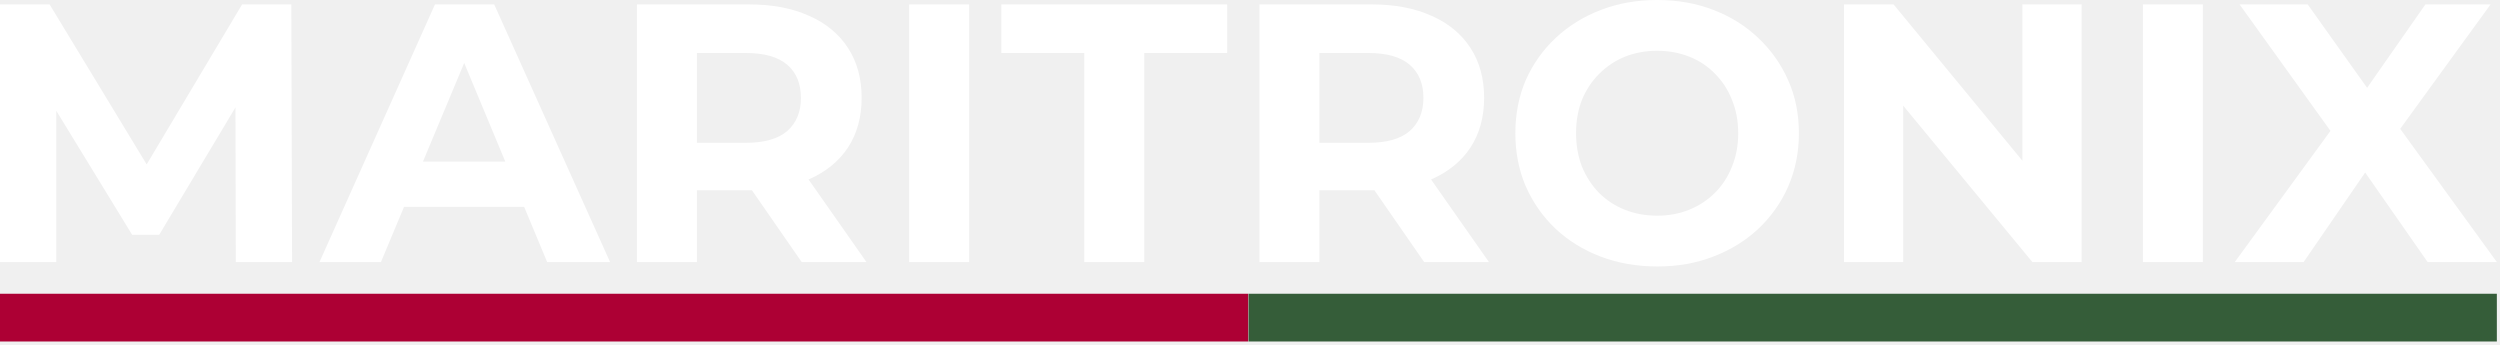
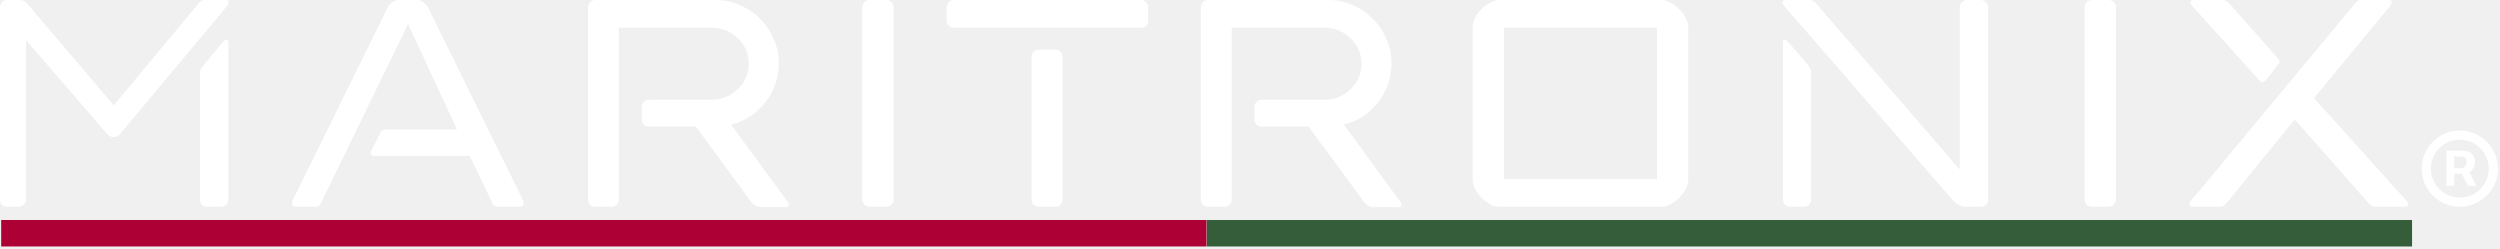
- <svg xmlns="http://www.w3.org/2000/svg" width="196" height="27" viewBox="0 0 196 27" fill="none">
-   <g clip-path="url(#clip0_123_2335)">
-     <path d="M0 20.545V0.346H3.889L12.538 14.601H10.477L18.98 0.346H22.84L22.898 20.545H18.487L18.458 7.07H19.27L12.48 18.41H10.361L3.425 7.07H4.412V20.545H0Z" fill="white" />
-     <path d="M25.048 20.545L34.102 0.346H38.746L47.83 20.545H42.896L35.466 2.712H37.324L29.866 20.545H25.048ZM29.575 16.217L30.823 12.668H41.271L42.548 16.217H29.575Z" fill="white" />
-     <path d="M49.937 20.545V0.346H58.73C60.549 0.346 62.116 0.644 63.432 1.241C64.748 1.818 65.763 2.655 66.479 3.751C67.195 4.848 67.553 6.156 67.553 7.675C67.553 9.176 67.195 10.475 66.479 11.571C65.763 12.648 64.748 13.475 63.432 14.053C62.116 14.63 60.549 14.918 58.73 14.918H52.549L54.638 12.869V20.545H49.937ZM62.852 20.545L57.773 13.216H62.793L67.93 20.545H62.852ZM54.638 13.389L52.549 11.196H58.469C59.92 11.196 61.004 10.888 61.72 10.273C62.436 9.638 62.793 8.772 62.793 7.675C62.793 6.56 62.436 5.694 61.72 5.078C61.004 4.463 59.92 4.155 58.469 4.155H52.549L54.638 1.933V13.389Z" fill="white" />
-     <path d="M71.278 20.545V0.346H75.979V20.545H71.278Z" fill="white" />
-     <path d="M85.008 20.545V4.155H78.507V0.346H96.21V4.155H89.709V20.545H85.008Z" fill="white" />
-     <path d="M98.74 20.545V0.346H107.533C109.352 0.346 110.919 0.644 112.235 1.241C113.55 1.818 114.566 2.655 115.282 3.751C115.998 4.848 116.356 6.156 116.356 7.675C116.356 9.176 115.998 10.475 115.282 11.571C114.566 12.648 113.55 13.475 112.235 14.053C110.919 14.63 109.352 14.918 107.533 14.918H101.352L103.441 12.869V20.545H98.74ZM111.654 20.545L106.575 13.216H111.596L116.733 20.545H111.654ZM103.441 13.389L101.352 11.196H107.272C108.723 11.196 109.807 10.888 110.522 10.273C111.238 9.638 111.596 8.772 111.596 7.675C111.596 6.56 111.238 5.694 110.522 5.078C109.807 4.463 108.723 4.155 107.272 4.155H101.352L103.441 1.933V13.389Z" fill="white" />
-     <path d="M129.948 20.891C128.342 20.891 126.852 20.632 125.479 20.112C124.124 19.593 122.944 18.862 121.938 17.919C120.951 16.977 120.178 15.87 119.616 14.601C119.075 13.331 118.804 11.946 118.804 10.446C118.804 8.945 119.075 7.56 119.616 6.29C120.178 5.021 120.961 3.915 121.967 2.972C122.973 2.03 124.153 1.298 125.508 0.779C126.862 0.26 128.332 0 129.919 0C131.525 0 132.995 0.26 134.33 0.779C135.684 1.298 136.855 2.03 137.842 2.972C138.848 3.915 139.631 5.021 140.192 6.29C140.753 7.541 141.034 8.926 141.034 10.446C141.034 11.946 140.753 13.341 140.192 14.63C139.631 15.899 138.848 17.006 137.842 17.948C136.855 18.871 135.684 19.593 134.33 20.112C132.995 20.632 131.534 20.891 129.948 20.891ZM129.919 16.909C130.828 16.909 131.66 16.755 132.415 16.448C133.189 16.14 133.866 15.697 134.446 15.12C135.027 14.543 135.472 13.86 135.781 13.072C136.11 12.283 136.275 11.408 136.275 10.446C136.275 9.484 136.11 8.609 135.781 7.82C135.472 7.031 135.027 6.348 134.446 5.771C133.885 5.194 133.218 4.752 132.444 4.444C131.67 4.136 130.828 3.982 129.919 3.982C129.01 3.982 128.168 4.136 127.394 4.444C126.639 4.752 125.972 5.194 125.392 5.771C124.811 6.348 124.357 7.031 124.028 7.82C123.718 8.609 123.563 9.484 123.563 10.446C123.563 11.388 123.718 12.264 124.028 13.072C124.357 13.86 124.801 14.543 125.363 15.12C125.943 15.697 126.62 16.14 127.394 16.448C128.168 16.755 129.01 16.909 129.919 16.909Z" fill="white" />
-     <path d="M144.567 20.545V0.346H148.456L160.442 14.889H158.555V0.346H163.199V20.545H159.339L147.324 6.002H149.211V20.545H144.567Z" fill="white" />
-     <path d="M168.005 20.545V0.346H172.706V20.545H168.005Z" fill="white" />
-     <path d="M175.206 20.545L183.941 8.57V11.975L175.583 0.346H180.923L186.699 8.455L184.464 8.483L190.152 0.346H195.26L186.96 11.773V8.426L195.753 20.545H190.326L184.348 11.975H186.495L180.604 20.545H175.206Z" fill="white" />
-     <path fill-rule="evenodd" clip-rule="evenodd" d="M0 23.03H97.866V26.773H0V23.03Z" fill="#AD0034" />
-     <path fill-rule="evenodd" clip-rule="evenodd" d="M97.888 23.03H195.753V26.773H97.888V23.03Z" fill="#355D39" />
-   </g>
-   <defs>
-     <clipPath id="clip0_123_2335">
-       <rect width="196" height="27" fill="white" />
-     </clipPath>
-   </defs>
+ <svg xmlns="http://www.w3.org/2000/svg" width="755" height="75" viewBox="0 0 755 75" fill="none">
+   <path fill-rule="evenodd" clip-rule="evenodd" d="M364.441 66.436H728.441V74.436H364.441V66.436Z" fill="#355D39" />
+   <path fill-rule="evenodd" clip-rule="evenodd" d="M0.359 66.436H364.359V74.436H0.359V66.436Z" fill="#AD0034" />
+   <path d="M698.828 29.645L726.658 60.5C727.061 60.903 727.263 61.347 727.263 61.831C727.263 62.234 726.981 62.436 726.416 62.436H717.22C716.655 62.436 716.05 62.113 715.405 61.468L693.02 36.058L672.329 61.468C672.087 61.71 671.805 61.952 671.482 62.194C671.159 62.355 670.837 62.436 670.514 62.436H662.044C661.479 62.436 661.197 62.194 661.197 61.71C661.197 61.307 661.399 60.903 661.802 60.5L711.291 0.968C711.775 0.323 712.34 0 712.985 0H721.334C721.979 0 722.302 0.242 722.302 0.726C722.302 0.968 722.1 1.371 721.697 1.936L698.828 29.645ZM662.165 1.936C661.762 1.533 661.56 1.089 661.56 0.605C661.56 0.202 661.842 0 662.407 0H671.361C671.926 0 672.531 0.323 673.176 0.968L688.18 17.908C688.341 18.231 688.422 18.473 688.422 18.634C688.422 18.876 688.341 19.078 688.18 19.239L684.066 24.442C683.824 24.684 683.542 24.805 683.219 24.805C682.977 24.805 682.735 24.684 682.493 24.442L662.165 1.936Z" fill="white" />
+   <path d="M629.575 2.178C629.575 1.533 629.777 1.008 630.18 0.605C630.664 0.202 631.189 0 631.753 0H636.835C637.4 0 637.884 0.202 638.287 0.605C638.771 1.008 639.013 1.533 639.013 2.178V60.258C639.013 60.823 638.771 61.347 638.287 61.831C637.884 62.234 637.4 62.436 636.835 62.436H631.753C631.189 62.436 630.664 62.234 630.18 61.831C629.777 61.347 629.575 60.823 629.575 60.258V2.178Z" fill="white" />
+   <path d="M591.835 2.299C591.835 1.654 592.036 1.129 592.44 0.726C592.924 0.242 593.488 0 594.134 0H598.127C598.772 0 599.296 0.242 599.7 0.726C600.184 1.129 600.426 1.654 600.426 2.299V60.258C600.426 60.903 600.184 61.428 599.7 61.831C599.296 62.234 598.772 62.436 598.127 62.436H593.65C593.085 62.436 592.399 62.275 591.593 61.952C590.867 61.549 590.262 61.065 589.778 60.5L538.958 1.936C538.554 1.533 538.353 1.089 538.353 0.605C538.353 0.202 538.635 0 539.2 0H546.581C547.145 0 547.75 0.323 548.396 0.968L591.835 51.183V2.299ZM546.944 60.258C546.944 60.903 546.742 61.428 546.339 61.831C545.935 62.234 545.411 62.436 544.766 62.436H540.652C540.006 62.436 539.482 62.234 539.079 61.831C538.675 61.428 538.474 60.903 538.474 60.258V12.705C538.474 12.221 538.635 11.979 538.958 11.979C539.28 11.979 539.764 12.342 540.41 13.068L546.097 19.723C546.661 20.449 546.944 21.094 546.944 21.659V60.258Z" fill="white" />
+   <path d="M444.75 8.228C444.75 7.26 444.992 6.292 445.476 5.324C446.04 4.356 446.686 3.509 447.412 2.783C448.218 1.976 449.106 1.331 450.074 0.847C451.042 0.282 452.01 0 452.978 0H501.62C502.588 0 503.556 0.282 504.524 0.847C505.492 1.331 506.339 1.976 507.065 2.783C507.871 3.509 508.517 4.356 509.001 5.324C509.565 6.292 509.848 7.26 509.848 8.228V54.208C509.848 55.176 509.565 56.144 509.001 57.112C508.517 58.08 507.871 58.967 507.065 59.774C506.339 60.5 505.492 61.145 504.524 61.71C503.556 62.194 502.588 62.436 501.62 62.436H452.978C452.01 62.436 451.042 62.194 450.074 61.71C449.106 61.145 448.218 60.5 447.412 59.774C446.686 58.967 446.04 58.08 445.476 57.112C444.992 56.144 444.75 55.176 444.75 54.208V8.228ZM454.188 54.087H500.41V8.349H454.188V54.087Z" fill="white" />
+   <path d="M362.646 2.299C362.646 1.654 362.847 1.129 363.251 0.726C363.654 0.242 364.178 0 364.824 0H401.124C403.786 0 406.246 0.524 408.505 1.573C410.844 2.541 412.861 3.912 414.555 5.687C416.329 7.381 417.701 9.398 418.669 11.737C419.717 13.996 420.242 16.456 420.242 19.118C420.242 21.377 419.879 23.514 419.153 25.531C418.427 27.548 417.418 29.363 416.128 30.976C414.837 32.589 413.304 34.001 411.53 35.211C409.755 36.34 407.859 37.147 405.843 37.631L423.025 61.105C423.186 61.347 423.267 61.629 423.267 61.952C423.267 62.355 423.025 62.557 422.541 62.557H414.918C414.353 62.557 413.748 62.396 413.103 62.073C412.538 61.67 412.054 61.186 411.651 60.621L395.195 38.236H381.038C380.392 38.236 379.868 38.034 379.465 37.631C379.061 37.228 378.86 36.703 378.86 36.058V32.307C378.86 31.662 379.061 31.137 379.465 30.734C379.868 30.331 380.392 30.129 381.038 30.129H399.914C402.979 30.129 405.601 29.08 407.779 26.983C410.037 24.886 411.167 22.304 411.167 19.239C411.167 16.174 410.037 13.592 407.779 11.495C405.601 9.398 402.979 8.349 399.914 8.349H371.963V60.258C371.963 60.903 371.721 61.428 371.237 61.831C370.833 62.234 370.309 62.436 369.664 62.436H364.824C364.178 62.436 363.654 62.234 363.251 61.831C362.847 61.428 362.646 60.903 362.646 60.258V2.299Z" fill="white" />
+   <path d="M285.881 2.178C285.881 1.613 286.083 1.129 286.486 0.726C286.89 0.242 287.414 0 288.059 0H344.566C345.212 0 345.736 0.242 346.139 0.726C346.543 1.129 346.744 1.613 346.744 2.178V6.05C346.744 7.583 346.018 8.349 344.566 8.349H288.059C287.414 8.349 286.89 8.147 286.486 7.744C286.083 7.26 285.881 6.695 285.881 6.05V2.178ZM311.533 17.182C311.533 16.537 311.735 16.012 312.138 15.609C312.622 15.206 313.187 15.004 313.832 15.004H318.672C319.318 15.004 319.842 15.206 320.245 15.609C320.649 16.012 320.85 16.537 320.85 17.182V60.258C320.85 60.903 320.649 61.428 320.245 61.831C319.842 62.234 319.318 62.436 318.672 62.436H313.832C313.187 62.436 312.622 62.234 312.138 61.831C311.735 61.428 311.533 60.903 311.533 60.258V17.182Z" fill="white" />
+   <path d="M260.431 2.178C260.431 1.533 260.632 1.008 261.036 0.605C261.52 0.202 262.044 0 262.609 0H267.691C268.255 0 268.739 0.202 269.143 0.605C269.627 1.008 269.869 1.533 269.869 2.178V60.258C269.869 60.823 269.627 61.347 269.143 61.831C268.739 62.234 268.255 62.436 267.691 62.436H262.609C262.044 62.436 261.52 62.234 261.036 61.831C260.632 61.347 260.431 60.823 260.431 60.258V2.178Z" fill="white" />
+   <path d="M177.601 2.299C177.601 1.654 177.802 1.129 178.206 0.726C178.609 0.242 179.133 0 179.779 0H216.079C218.741 0 221.201 0.524 223.46 1.573C225.799 2.541 227.816 3.912 229.51 5.687C231.284 7.381 232.656 9.398 233.624 11.737C234.672 13.996 235.197 16.456 235.197 19.118C235.197 21.377 234.834 23.514 234.108 25.531C233.382 27.548 232.373 29.363 231.083 30.976C229.792 32.589 228.259 34.001 226.485 35.211C224.71 36.34 222.814 37.147 220.798 37.631L237.98 61.105C238.141 61.347 238.222 61.629 238.222 61.952C238.222 62.355 237.98 62.557 237.496 62.557H229.873C229.308 62.557 228.703 62.396 228.058 62.073C227.493 61.67 227.009 61.186 226.606 60.621L210.15 38.236H195.993C195.347 38.236 194.823 38.034 194.42 37.631C194.016 37.228 193.815 36.703 193.815 36.058V32.307C193.815 31.662 194.016 31.137 194.42 30.734C194.823 30.331 195.347 30.129 195.993 30.129H214.869C217.934 30.129 220.556 29.08 222.734 26.983C224.992 24.886 226.122 22.304 226.122 19.239C226.122 16.174 224.992 13.592 222.734 11.495C220.556 9.398 217.934 8.349 214.869 8.349H186.918V60.258C186.918 60.903 186.676 61.428 186.192 61.831C185.788 62.234 185.264 62.436 184.619 62.436H179.779C179.133 62.436 178.609 62.234 178.206 61.831C177.802 61.428 177.601 60.903 177.601 60.258V2.299Z" fill="white" />
+   <path d="M157.963 60.5C158.124 60.984 158.205 61.266 158.205 61.347C158.205 62.073 157.801 62.436 156.995 62.436H150.219C149.573 62.436 149.089 62.113 148.767 61.468L141.87 47.069H112.83C112.265 47.069 111.983 46.787 111.983 46.222C111.983 45.98 112.023 45.778 112.104 45.617L114.766 40.293C115.088 39.486 115.693 39.083 116.581 39.083H137.998L123.236 7.26L96.858 61.468C96.535 62.113 96.051 62.436 95.406 62.436H89.356C88.549 62.436 88.146 62.073 88.146 61.347C88.146 61.266 88.226 60.984 88.388 60.5L117.065 2.299C117.387 1.654 117.831 1.129 118.396 0.726C119.041 0.242 119.686 0 120.332 0H126.019C126.664 0 127.269 0.242 127.834 0.726C128.479 1.129 128.963 1.654 129.286 2.299L157.963 60.5Z" fill="white" />
+   <path d="M0 2.299C0 1.654 0.202 1.129 0.605 0.726C1.008 0.242 1.533 0 2.178 0H5.808C6.695 0 7.462 0.323 8.107 0.968L34.364 31.823L60.016 0.968C60.581 0.323 61.186 0 61.831 0H68.244C68.809 0 69.091 0.242 69.091 0.726C69.091 0.968 68.889 1.371 68.486 1.936L36.3 40.414C36.219 40.575 36.058 40.737 35.816 40.898C35.332 41.221 34.848 41.382 34.364 41.382C33.799 41.382 33.275 41.221 32.791 40.898C32.549 40.737 32.388 40.575 32.307 40.414L7.865 12.1V60.258C7.865 60.903 7.623 61.428 7.139 61.831C6.736 62.234 6.211 62.436 5.566 62.436H2.178C1.533 62.436 1.008 62.234 0.605 61.831C0.202 61.428 0 60.903 0 60.258V2.299ZM60.379 21.901C60.379 21.336 60.661 20.691 61.226 19.965L67.034 13.068C67.599 12.342 68.083 11.979 68.486 11.979C68.809 11.979 68.97 12.221 68.97 12.705V60.258C68.97 60.903 68.728 61.428 68.244 61.831C67.841 62.234 67.316 62.436 66.671 62.436H62.557C61.912 62.436 61.387 62.234 60.984 61.831C60.581 61.428 60.379 60.903 60.379 60.258V21.901Z" fill="white" />
+   <path d="M738.834 56.111V45.502H744.21C744.642 45.502 745.111 45.627 745.619 45.876C746.127 46.116 746.558 46.489 746.913 46.997C747.277 47.496 747.459 48.128 747.459 48.895C747.459 49.671 747.272 50.332 746.898 50.879C746.525 51.415 746.069 51.822 745.533 52.1C745.006 52.378 744.507 52.517 744.038 52.517H740.157V50.792H743.319C743.635 50.792 743.975 50.634 744.34 50.318C744.713 50.002 744.9 49.527 744.9 48.895C744.9 48.243 744.713 47.802 744.34 47.572C743.975 47.342 743.654 47.227 743.377 47.227H741.163V56.111H738.834ZM745.245 51.108L747.89 56.111H745.332L742.744 51.108H745.245ZM742.859 62.436C741.268 62.436 739.778 62.139 738.388 61.545C736.999 60.951 735.777 60.127 734.723 59.072C733.669 58.018 732.844 56.796 732.25 55.407C731.656 54.017 731.359 52.527 731.359 50.936C731.359 49.345 731.656 47.855 732.25 46.465C732.844 45.076 733.669 43.854 734.723 42.8C735.777 41.746 736.999 40.922 738.388 40.327C739.778 39.733 741.268 39.436 742.859 39.436C744.45 39.436 745.94 39.733 747.33 40.327C748.719 40.922 749.941 41.746 750.995 42.8C752.049 43.854 752.874 45.076 753.468 46.465C754.062 47.855 754.359 49.345 754.359 50.936C754.359 52.527 754.062 54.017 753.468 55.407C752.874 56.796 752.049 58.018 750.995 59.072C749.941 60.127 748.719 60.951 747.33 61.545C745.94 62.139 744.45 62.436 742.859 62.436ZM742.859 59.676C744.469 59.676 745.935 59.283 747.258 58.497C748.58 57.712 749.634 56.657 750.42 55.335C751.206 54.012 751.599 52.546 751.599 50.936C751.599 49.326 751.206 47.86 750.42 46.537C749.634 45.215 748.58 44.161 747.258 43.375C745.935 42.589 744.469 42.196 742.859 42.196C741.249 42.196 739.783 42.589 738.46 43.375C737.138 44.161 736.084 45.215 735.298 46.537C734.512 47.86 734.119 49.326 734.119 50.936C734.119 52.546 734.512 54.012 735.298 55.335C736.084 56.657 737.138 57.712 738.46 58.497C739.783 59.283 741.249 59.676 742.859 59.676Z" fill="white" />
</svg>
